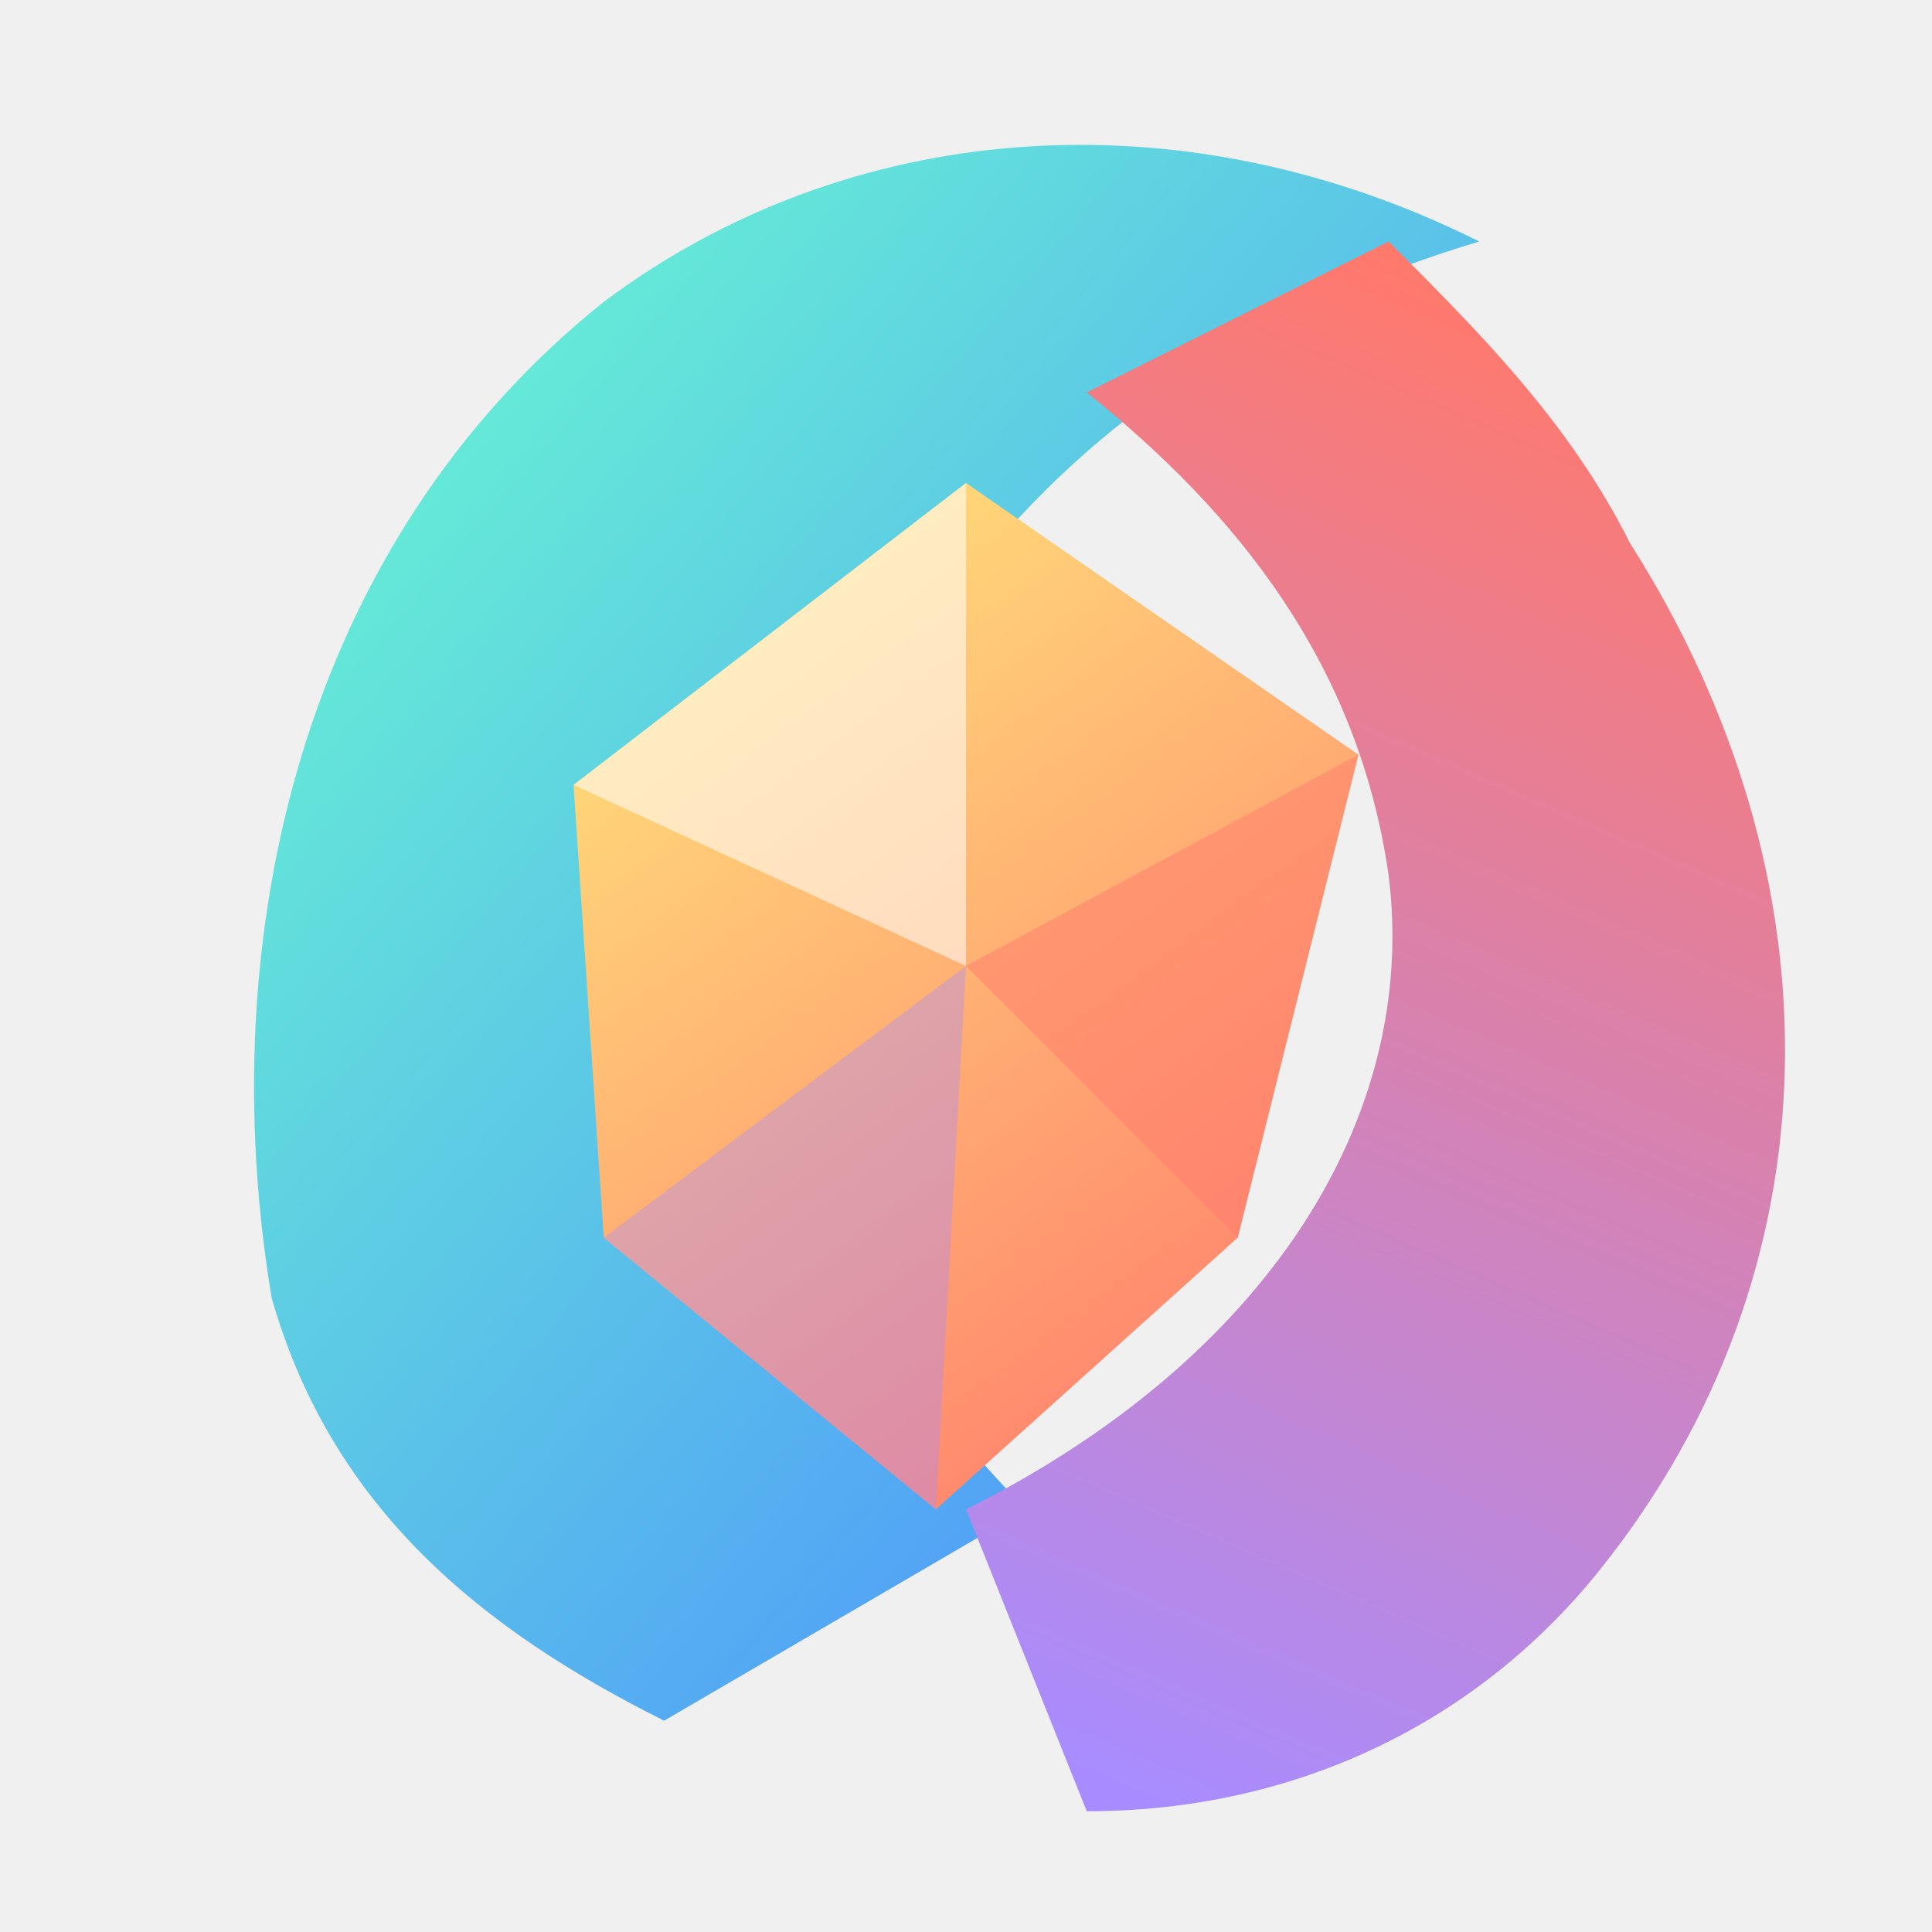
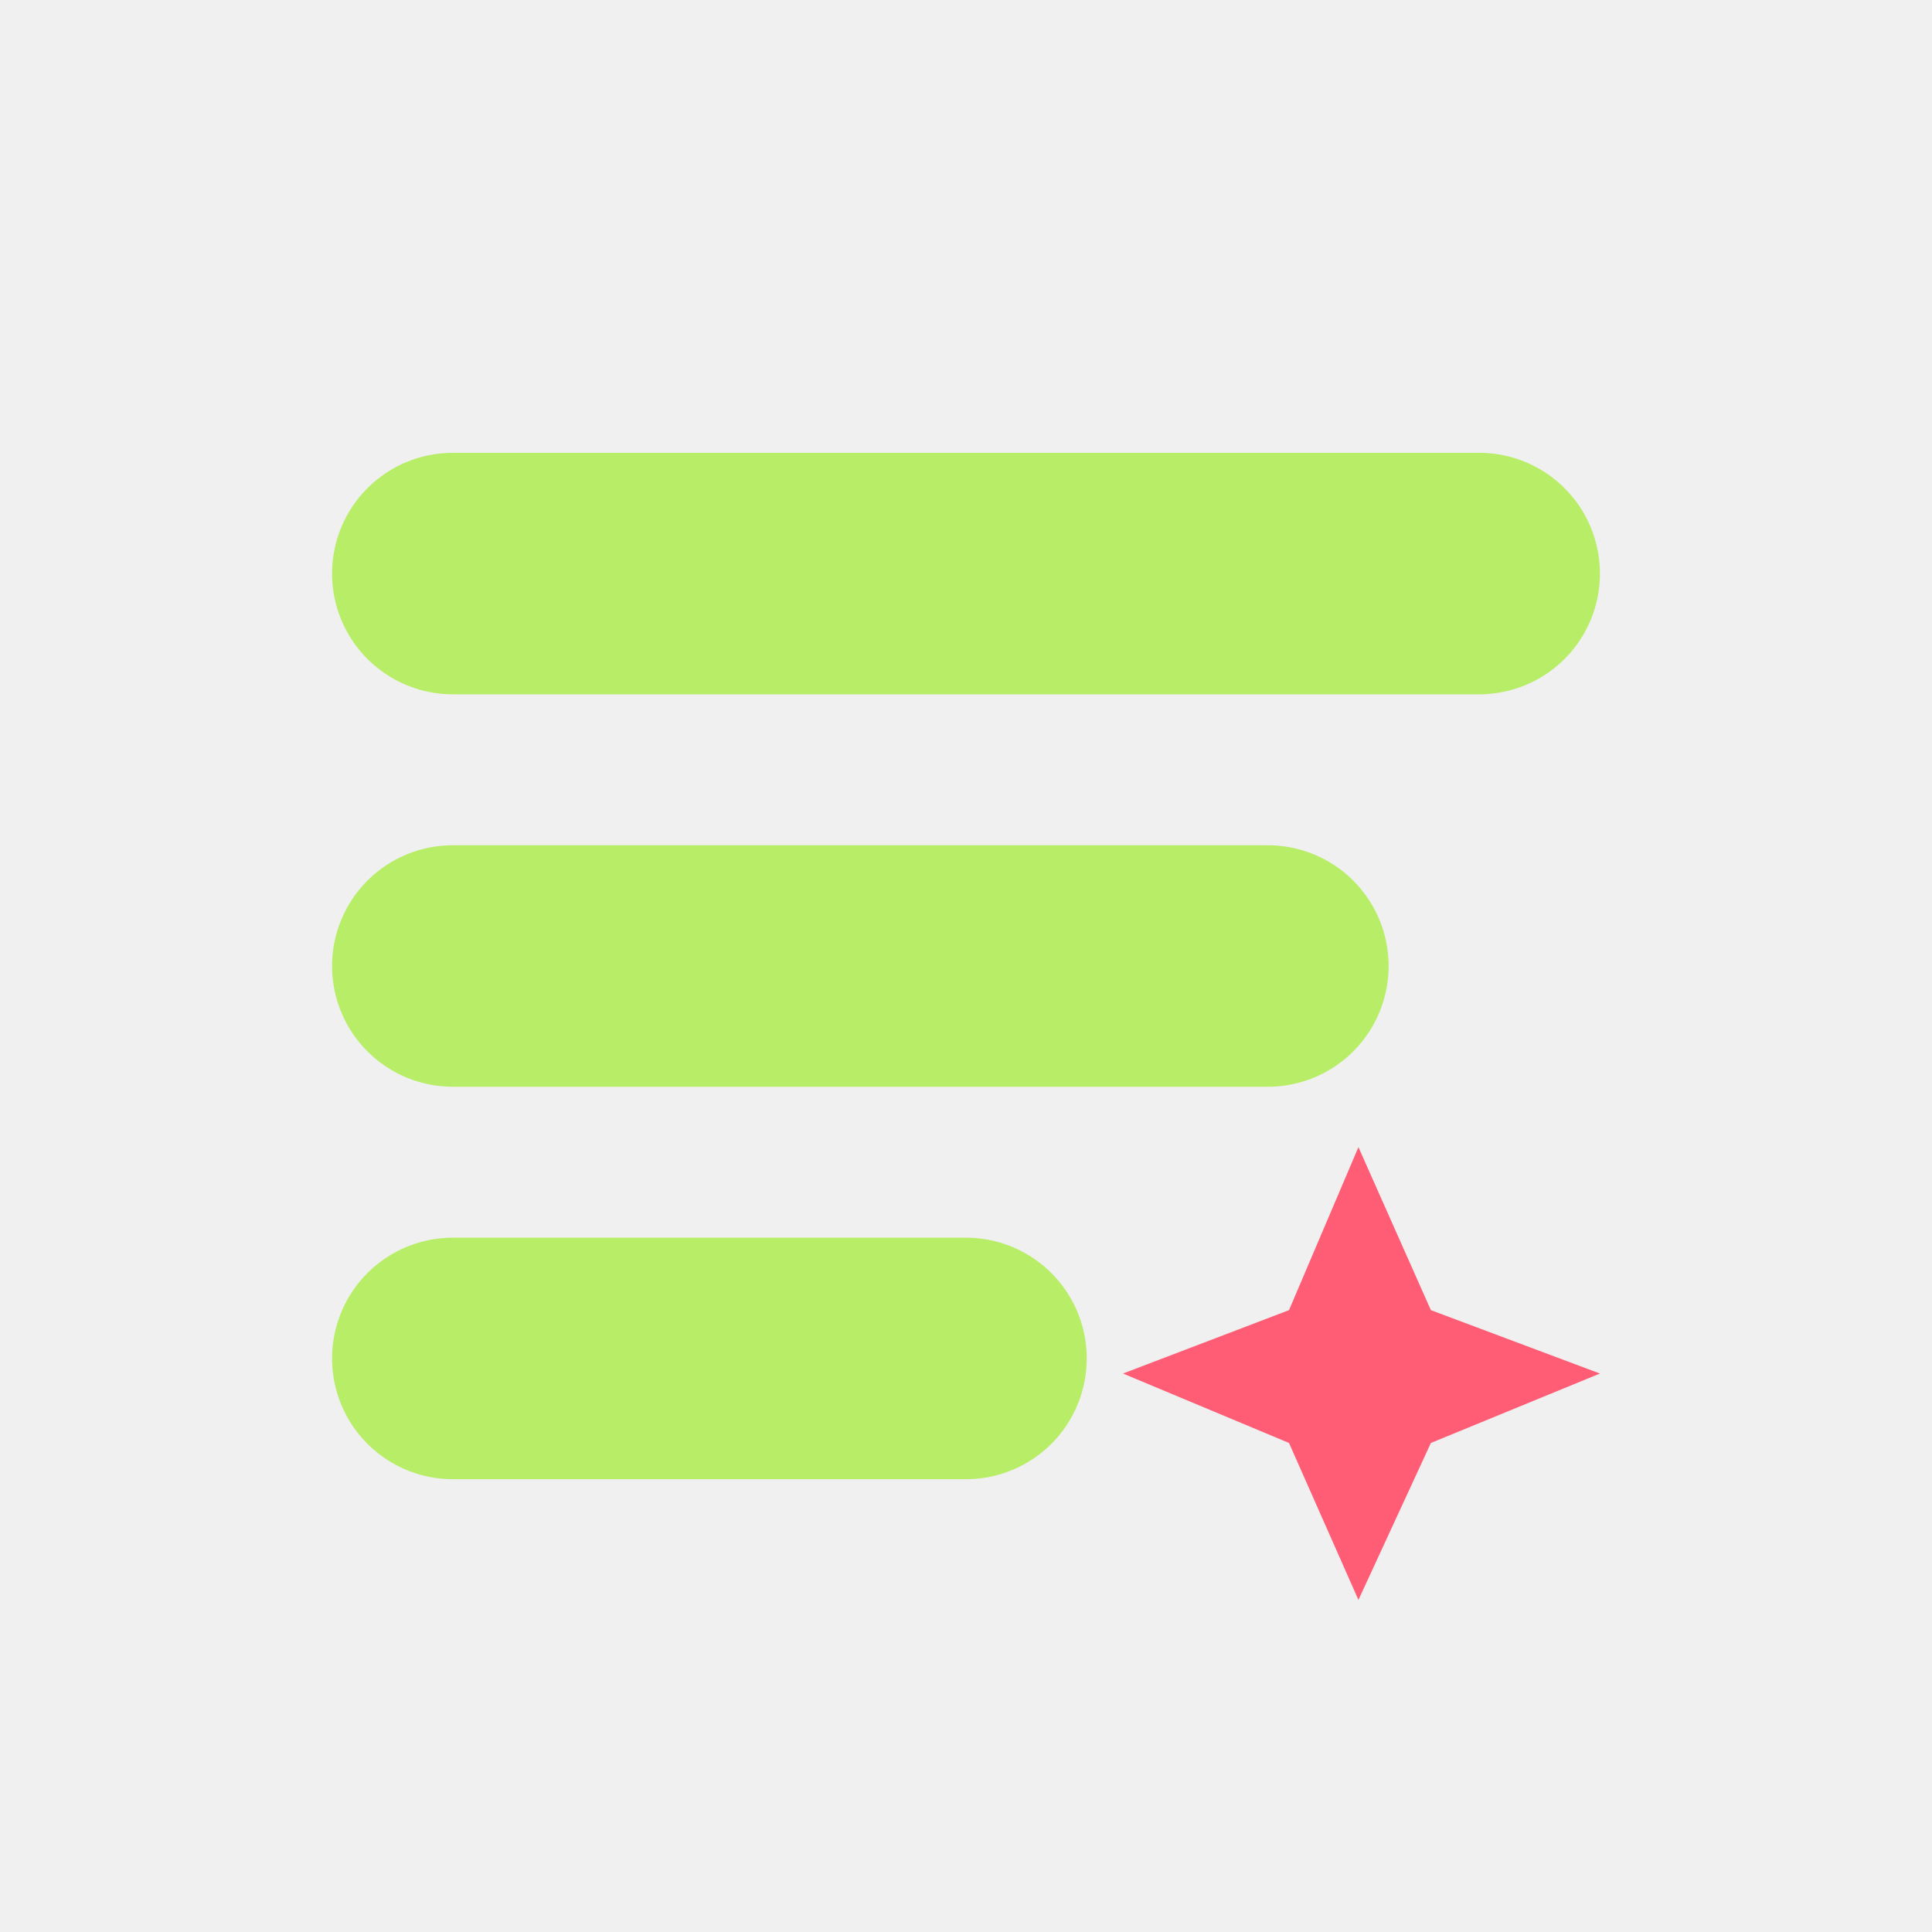
<svg xmlns="http://www.w3.org/2000/svg" width="64" height="64" viewBox="0 0 64 64">
  <defs>
-     <linearGradient id="wing" x1="8" y1="13" x2="50" y2="49" gradientUnits="userSpaceOnUse">
-       <stop stop-color="#68f5d2" />
-       <stop offset="1" stop-color="#4c8dff" />
-     </linearGradient>
-     <linearGradient id="trail" x1="54" y1="12" x2="34" y2="58" gradientUnits="userSpaceOnUse">
-       <stop stop-color="#ff796c" />
-       <stop offset="1" stop-color="#a88cff" />
-     </linearGradient>
-     <linearGradient id="reward" x1="22" y1="18" x2="44" y2="48" gradientUnits="userSpaceOnUse">
-       <stop stop-color="#ffe27a" />
-       <stop offset="1" stop-color="#ff796c" />
-     </linearGradient>
    <filter id="shadow" x="-30%" y="-30%" width="160%" height="180%">
-       <feDropShadow dx="0" dy="16" stdDeviation="23" flood-color="#17152f" flood-opacity=".10" />
+       <feDropShadow dx="0" dy="16" stdDeviation="23" flood-color="#171b2b" flood-opacity=".10" />
    </filter>
    <pattern id="dots" width="20" height="20" patternUnits="userSpaceOnUse">
-       <circle cx="1" cy="1" r=".8" fill="#17152f" opacity=".11" />
+       <circle cx="1" cy="1" r=".8" fill="#171b2b" opacity=".11" />
    </pattern>
  </defs>
  <g font-family="Arial, Helvetica, sans-serif">
    <g transform="translate(0 0) scale(1)">
-       <path d="M9 43C7 31 10 18 20 10 28 4 39 3 49 8 39 11 32 17 28 26 25 35 27 43 34 50L22 57C16 54 11 50 9 43Z" fill="url(#wing)" />
-       <path d="M54 18C61 29 61 42 53 52 49 57 43 60 36 60L32 50C42 45 47 37 46 29 45 22 41 17 36 13L46 8C49 11 52 14 54 18Z" fill="url(#trail)" />
-       <path d="M32 16 45 25 41 41 31 50 20 41 19 26Z" fill="url(#reward)" />
-       <path d="M32 16 32 32 19 26Z" fill="#fff" opacity=".54" />
-       <path d="M32 32 45 25 41 41Z" fill="#ff796c" opacity=".48" />
-       <path d="M32 32 31 50 20 41Z" fill="#a88cff" opacity=".38" />
+       <path d="M15 19h34M15 32h27M15 45h17" fill="none" stroke="#b8ed68" stroke-width="8" stroke-linecap="round" />
+       <path d="M45 38l2.4 5.4 5.6 2.1-5.6 2.3-2.4 5.2-2.3-5.2-5.5-2.3 5.5-2.1z" fill="#ff5d76" />
    </g>
  </g>
</svg>
